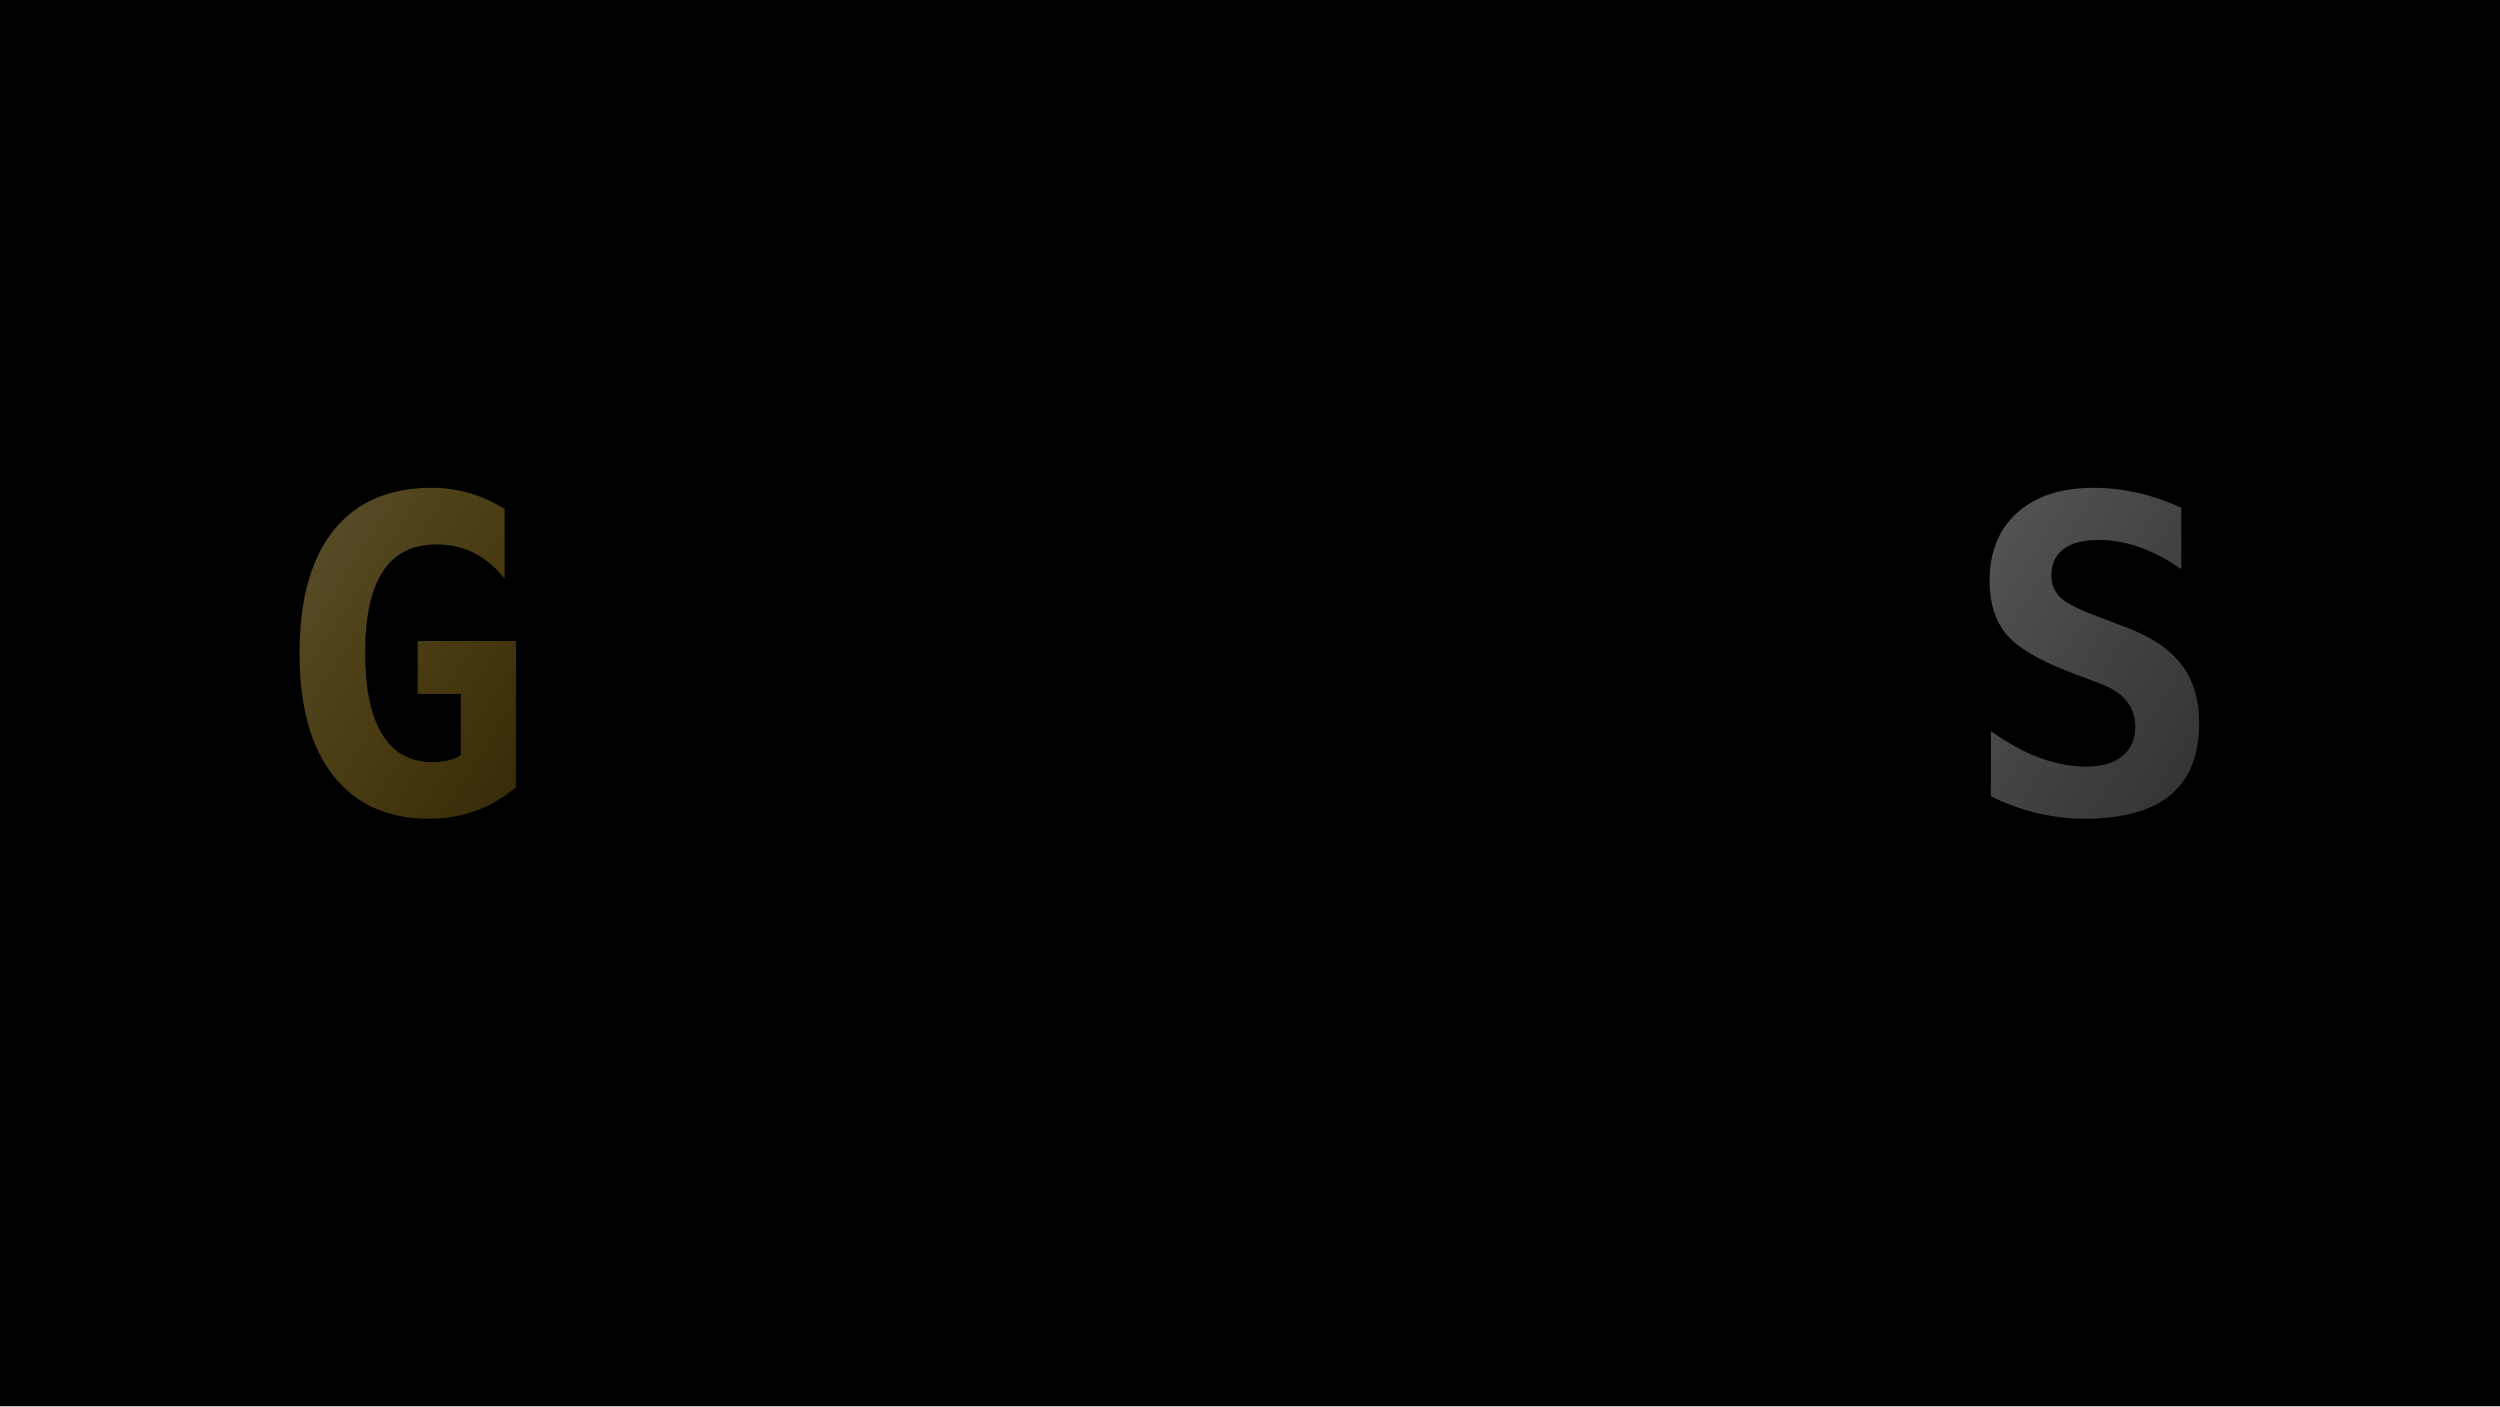
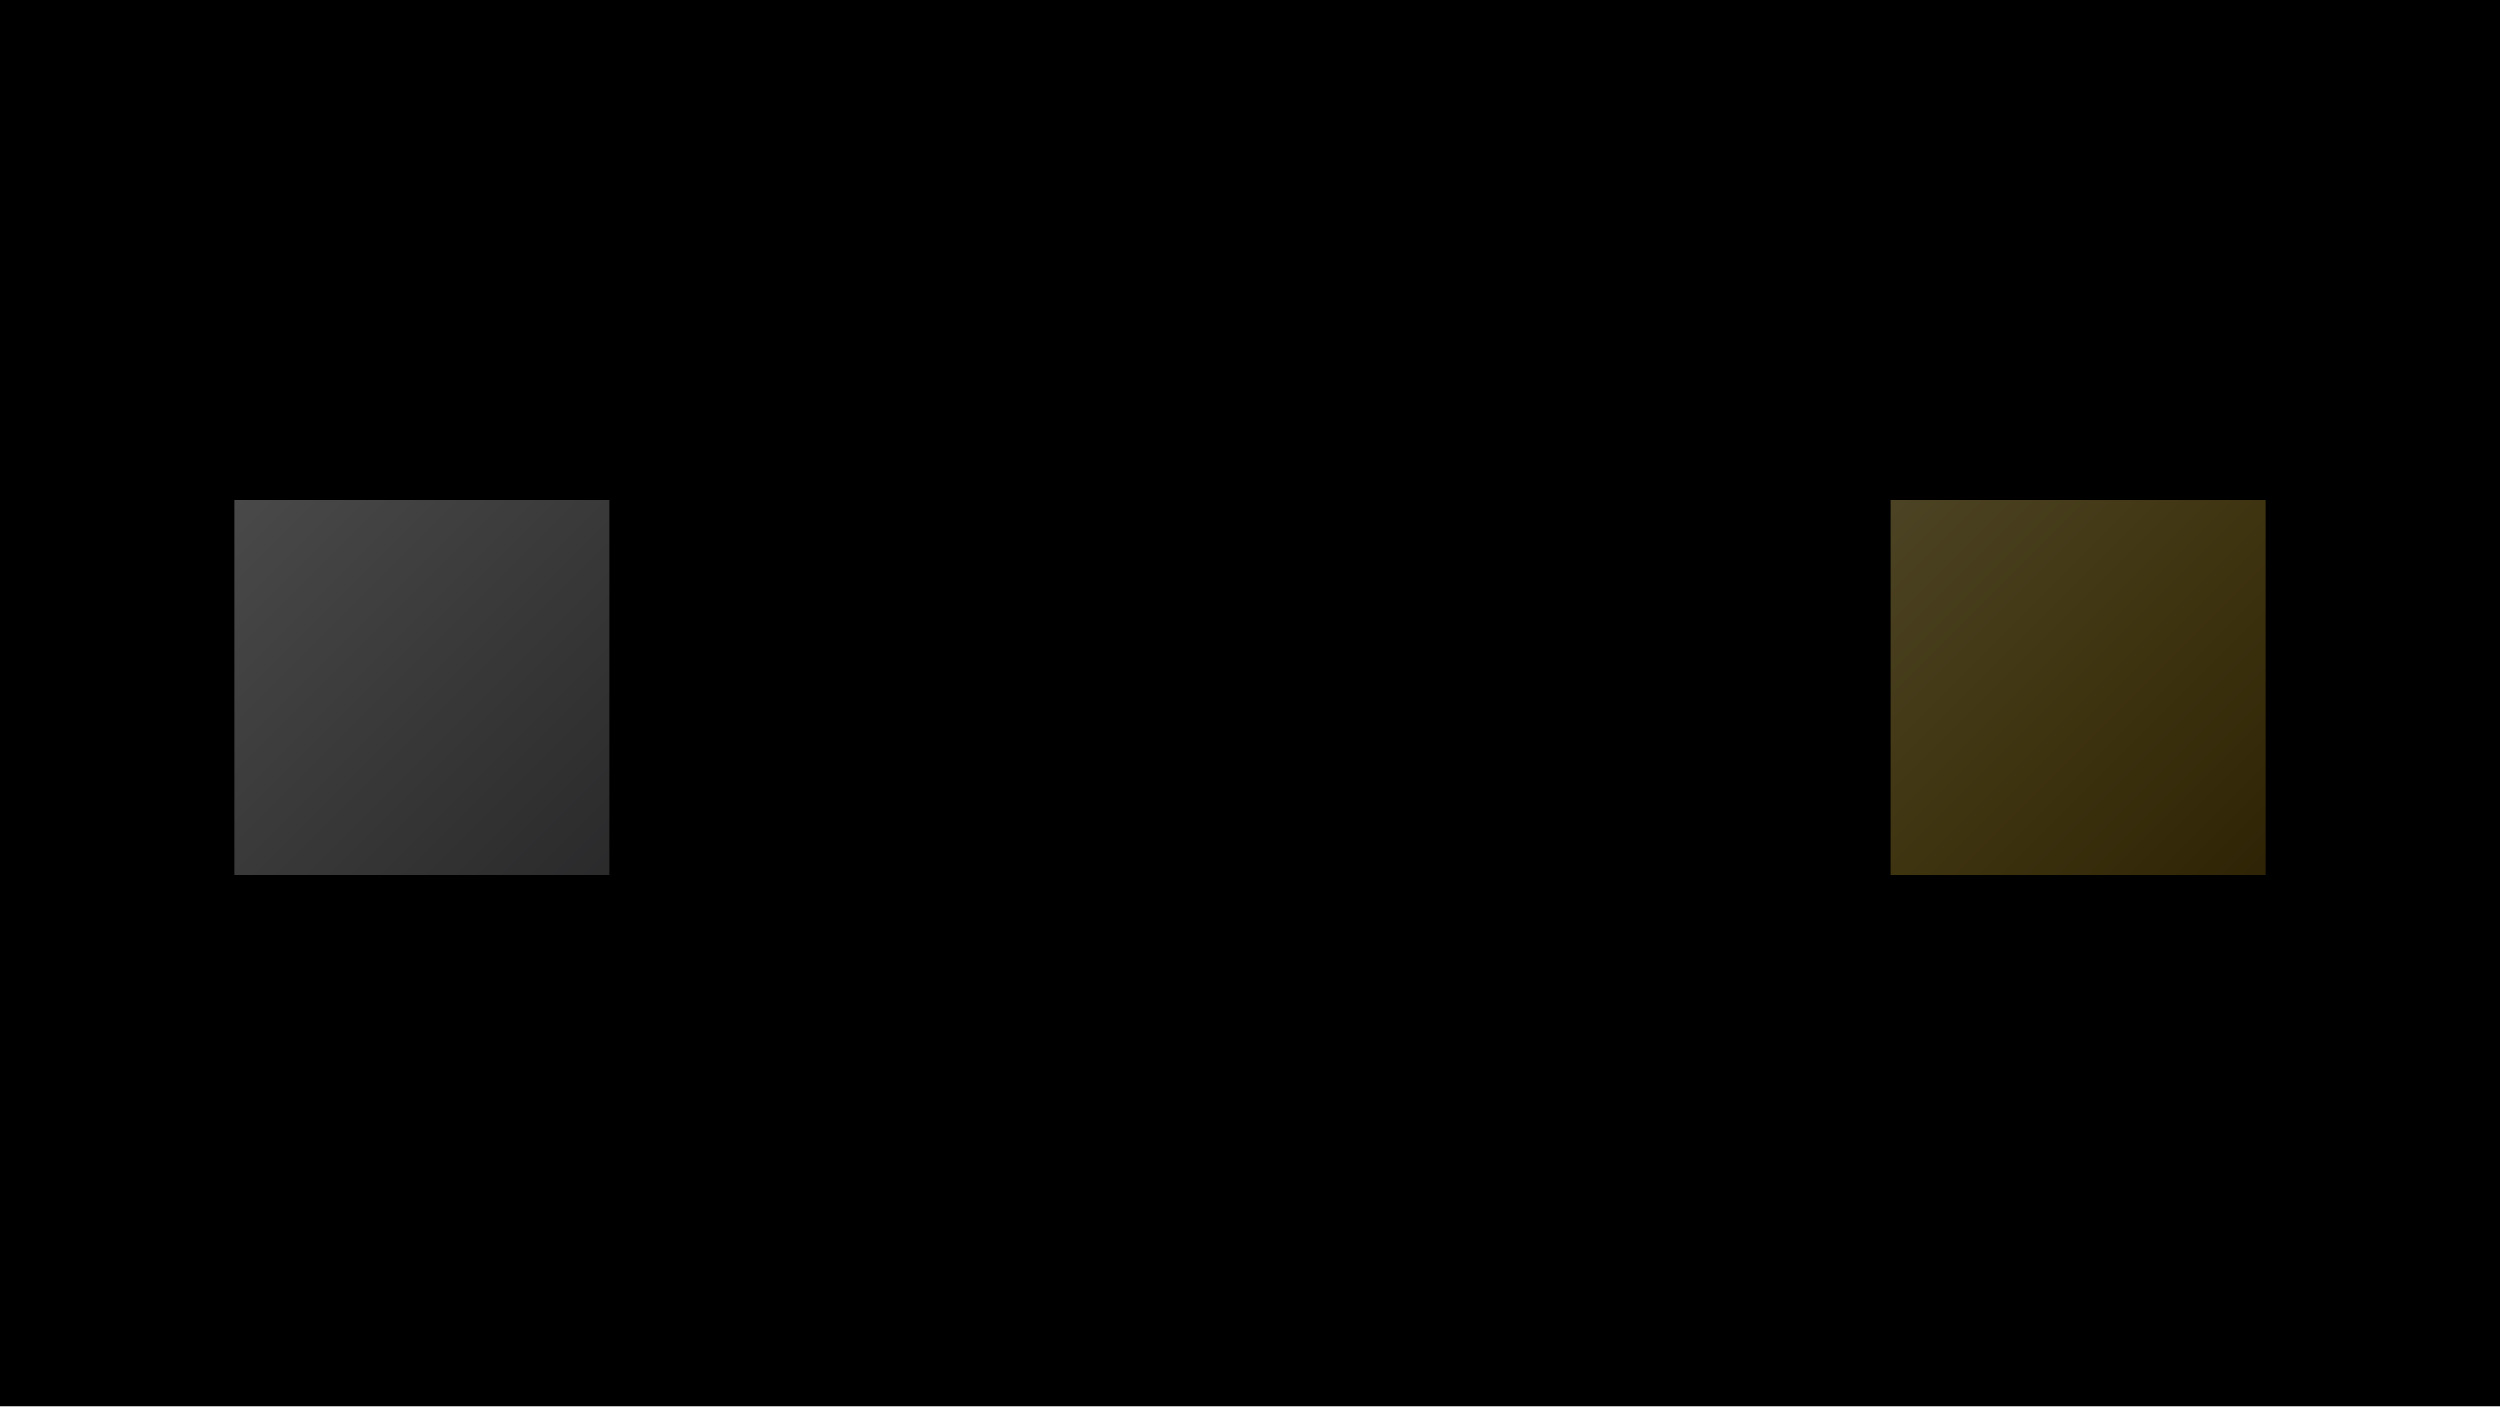
<svg xmlns="http://www.w3.org/2000/svg" viewBox="0 0 1600 900" preserveAspectRatio="xMidYMid slice">
  <defs>
    <linearGradient id="gold" x1="0" y1="0" x2="1" y2="1">
      <stop offset="0" stop-color="#ffe27a" />
      <stop offset="0.5" stop-color="#d4af37" />
      <stop offset="1" stop-color="#9c7a12" />
    </linearGradient>
    <linearGradient id="silver" x1="0" y1="0" x2="1" y2="1">
      <stop offset="0" stop-color="#f5f5f7" />
      <stop offset="0.5" stop-color="#c0c0c0" />
      <stop offset="1" stop-color="#8e8e93" />
    </linearGradient>
  </defs>
  <rect width="1600" height="900" fill="#000" />
-   <g font-family="Menlo, 'DejaVu Sans Mono', Consolas, monospace" font-weight="700" font-size="280" text-anchor="middle" opacity="0.35">
-     <text x="260" y="520" fill="url(#gold)">G</text>
-     <text x="1340" y="520" fill="url(#silver)">S</text>
+   <g opacity="0.3">
+     <rect x="150" y="320" width="240" height="240" fill="url(#silver)" />
+     <rect x="1210" y="320" width="240" height="240" fill="url(#gold)" />
  </g>
</svg>
